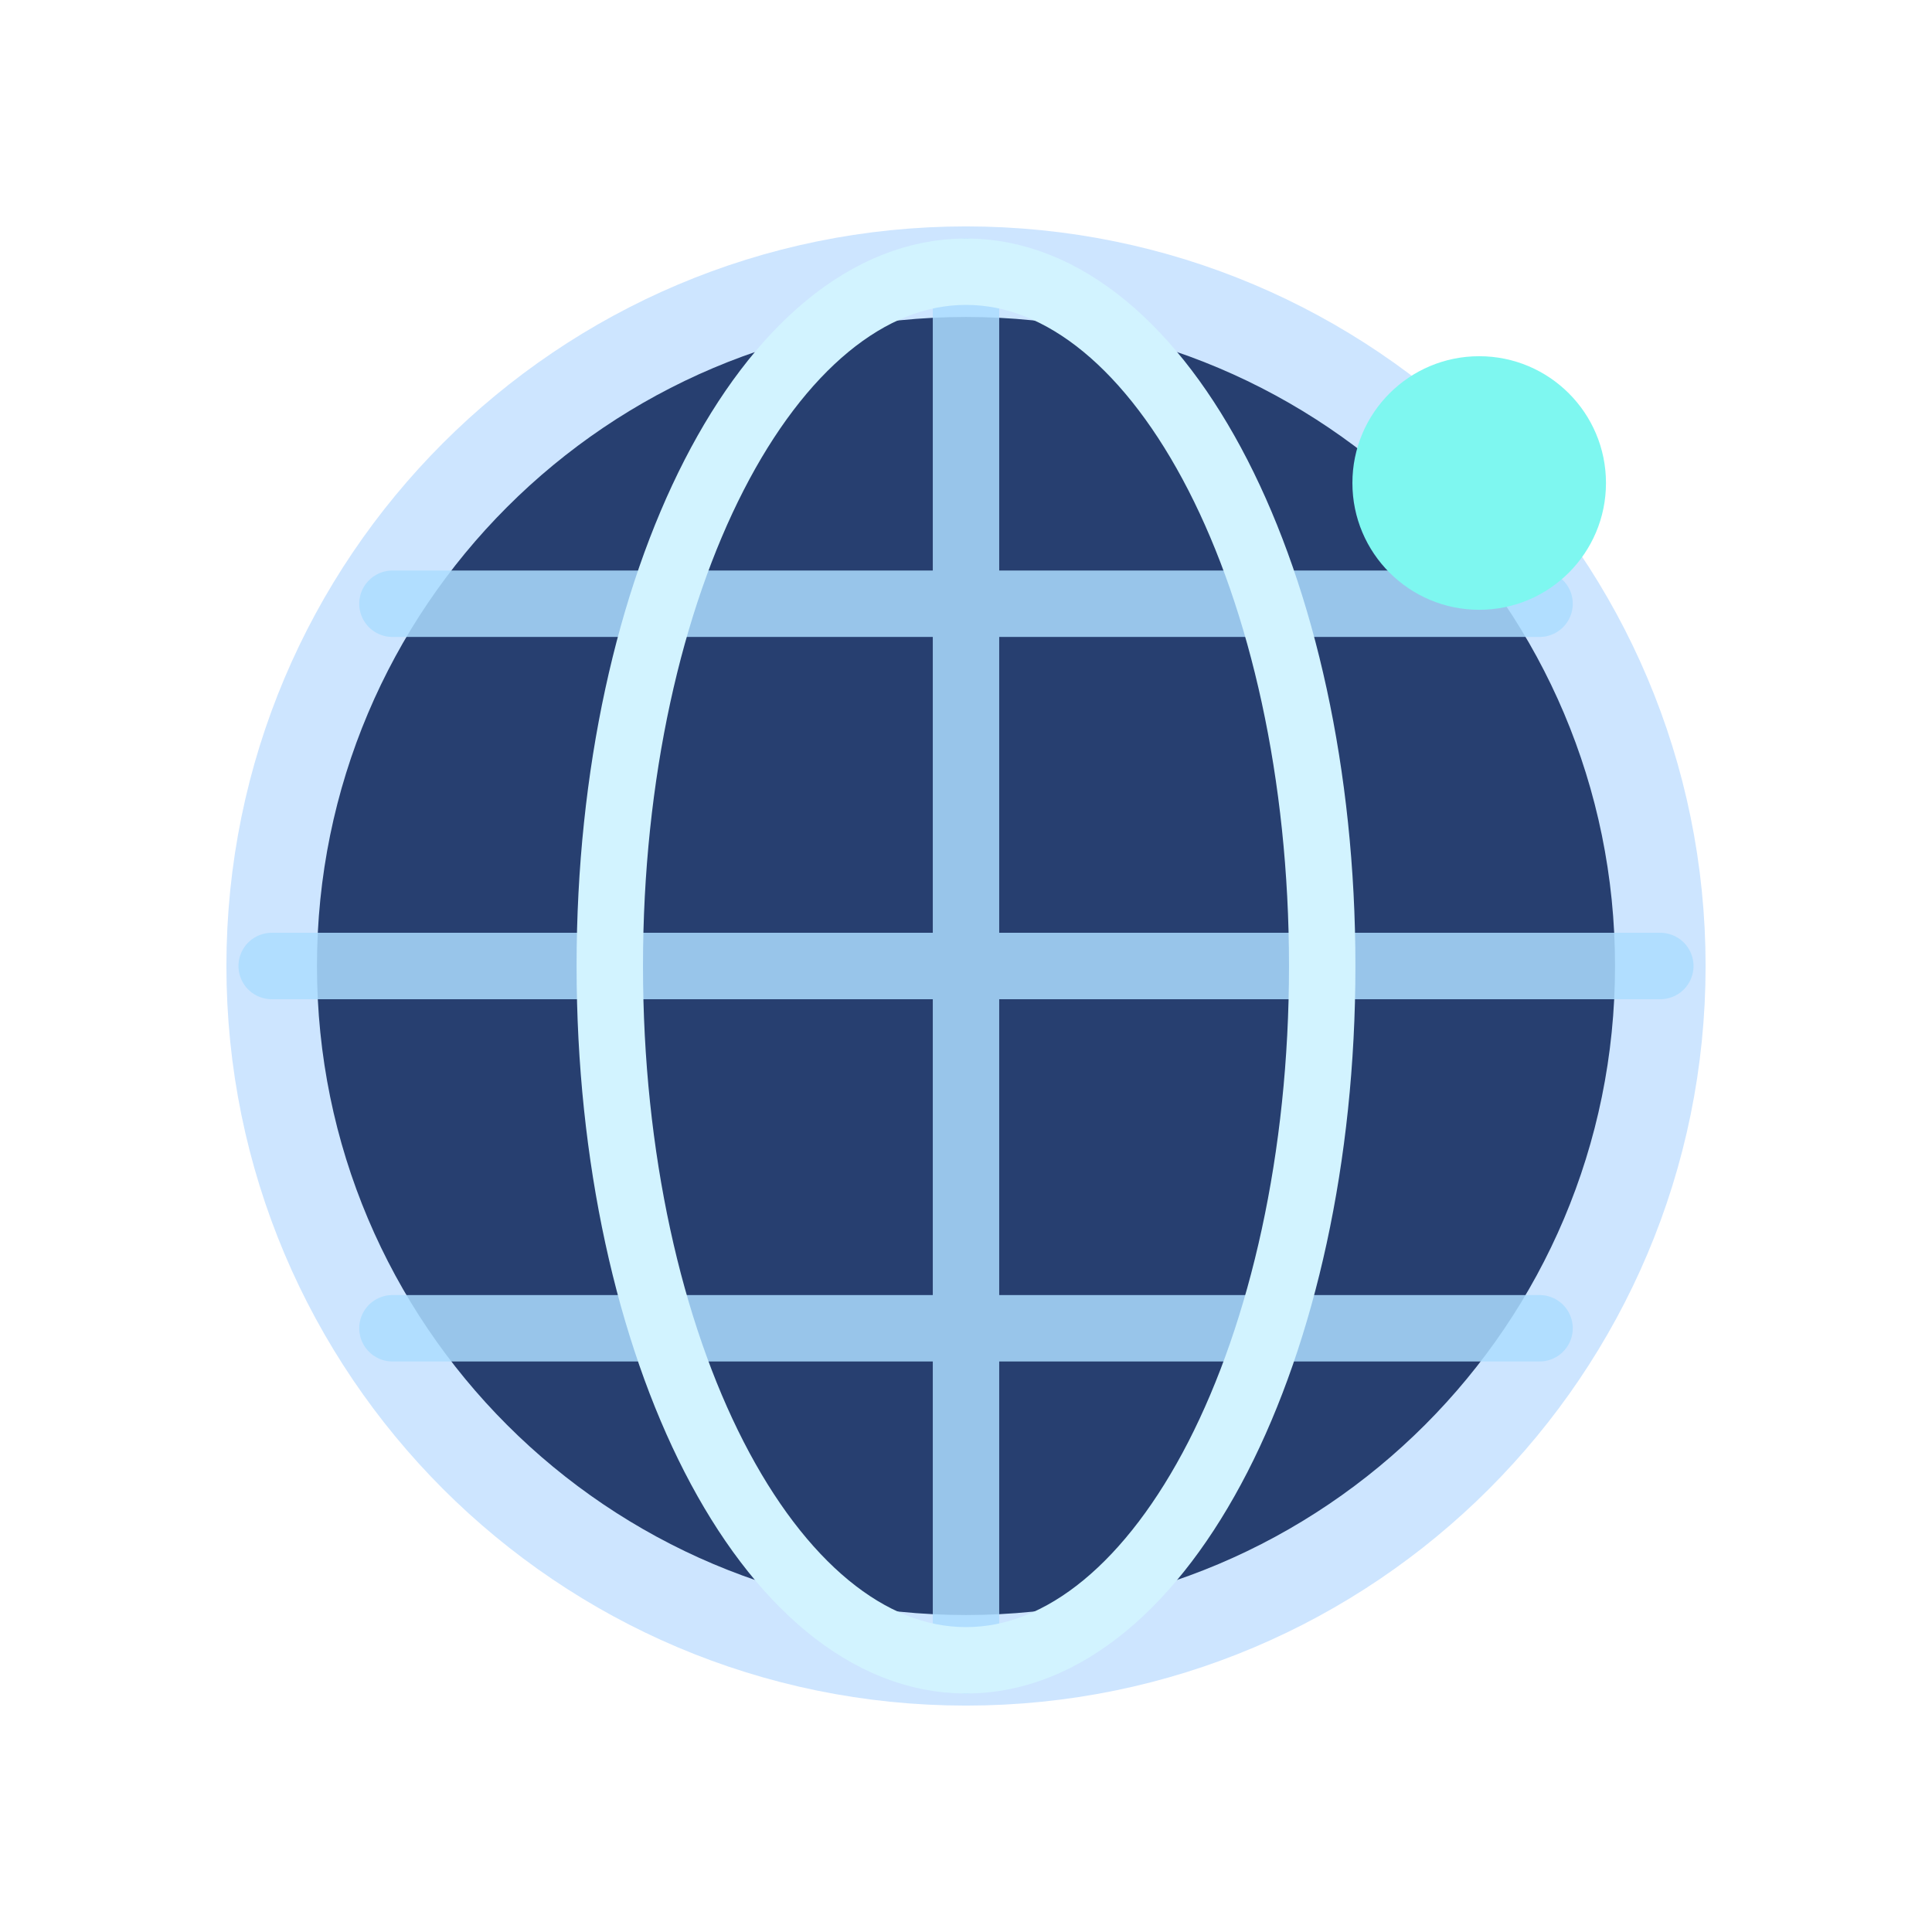
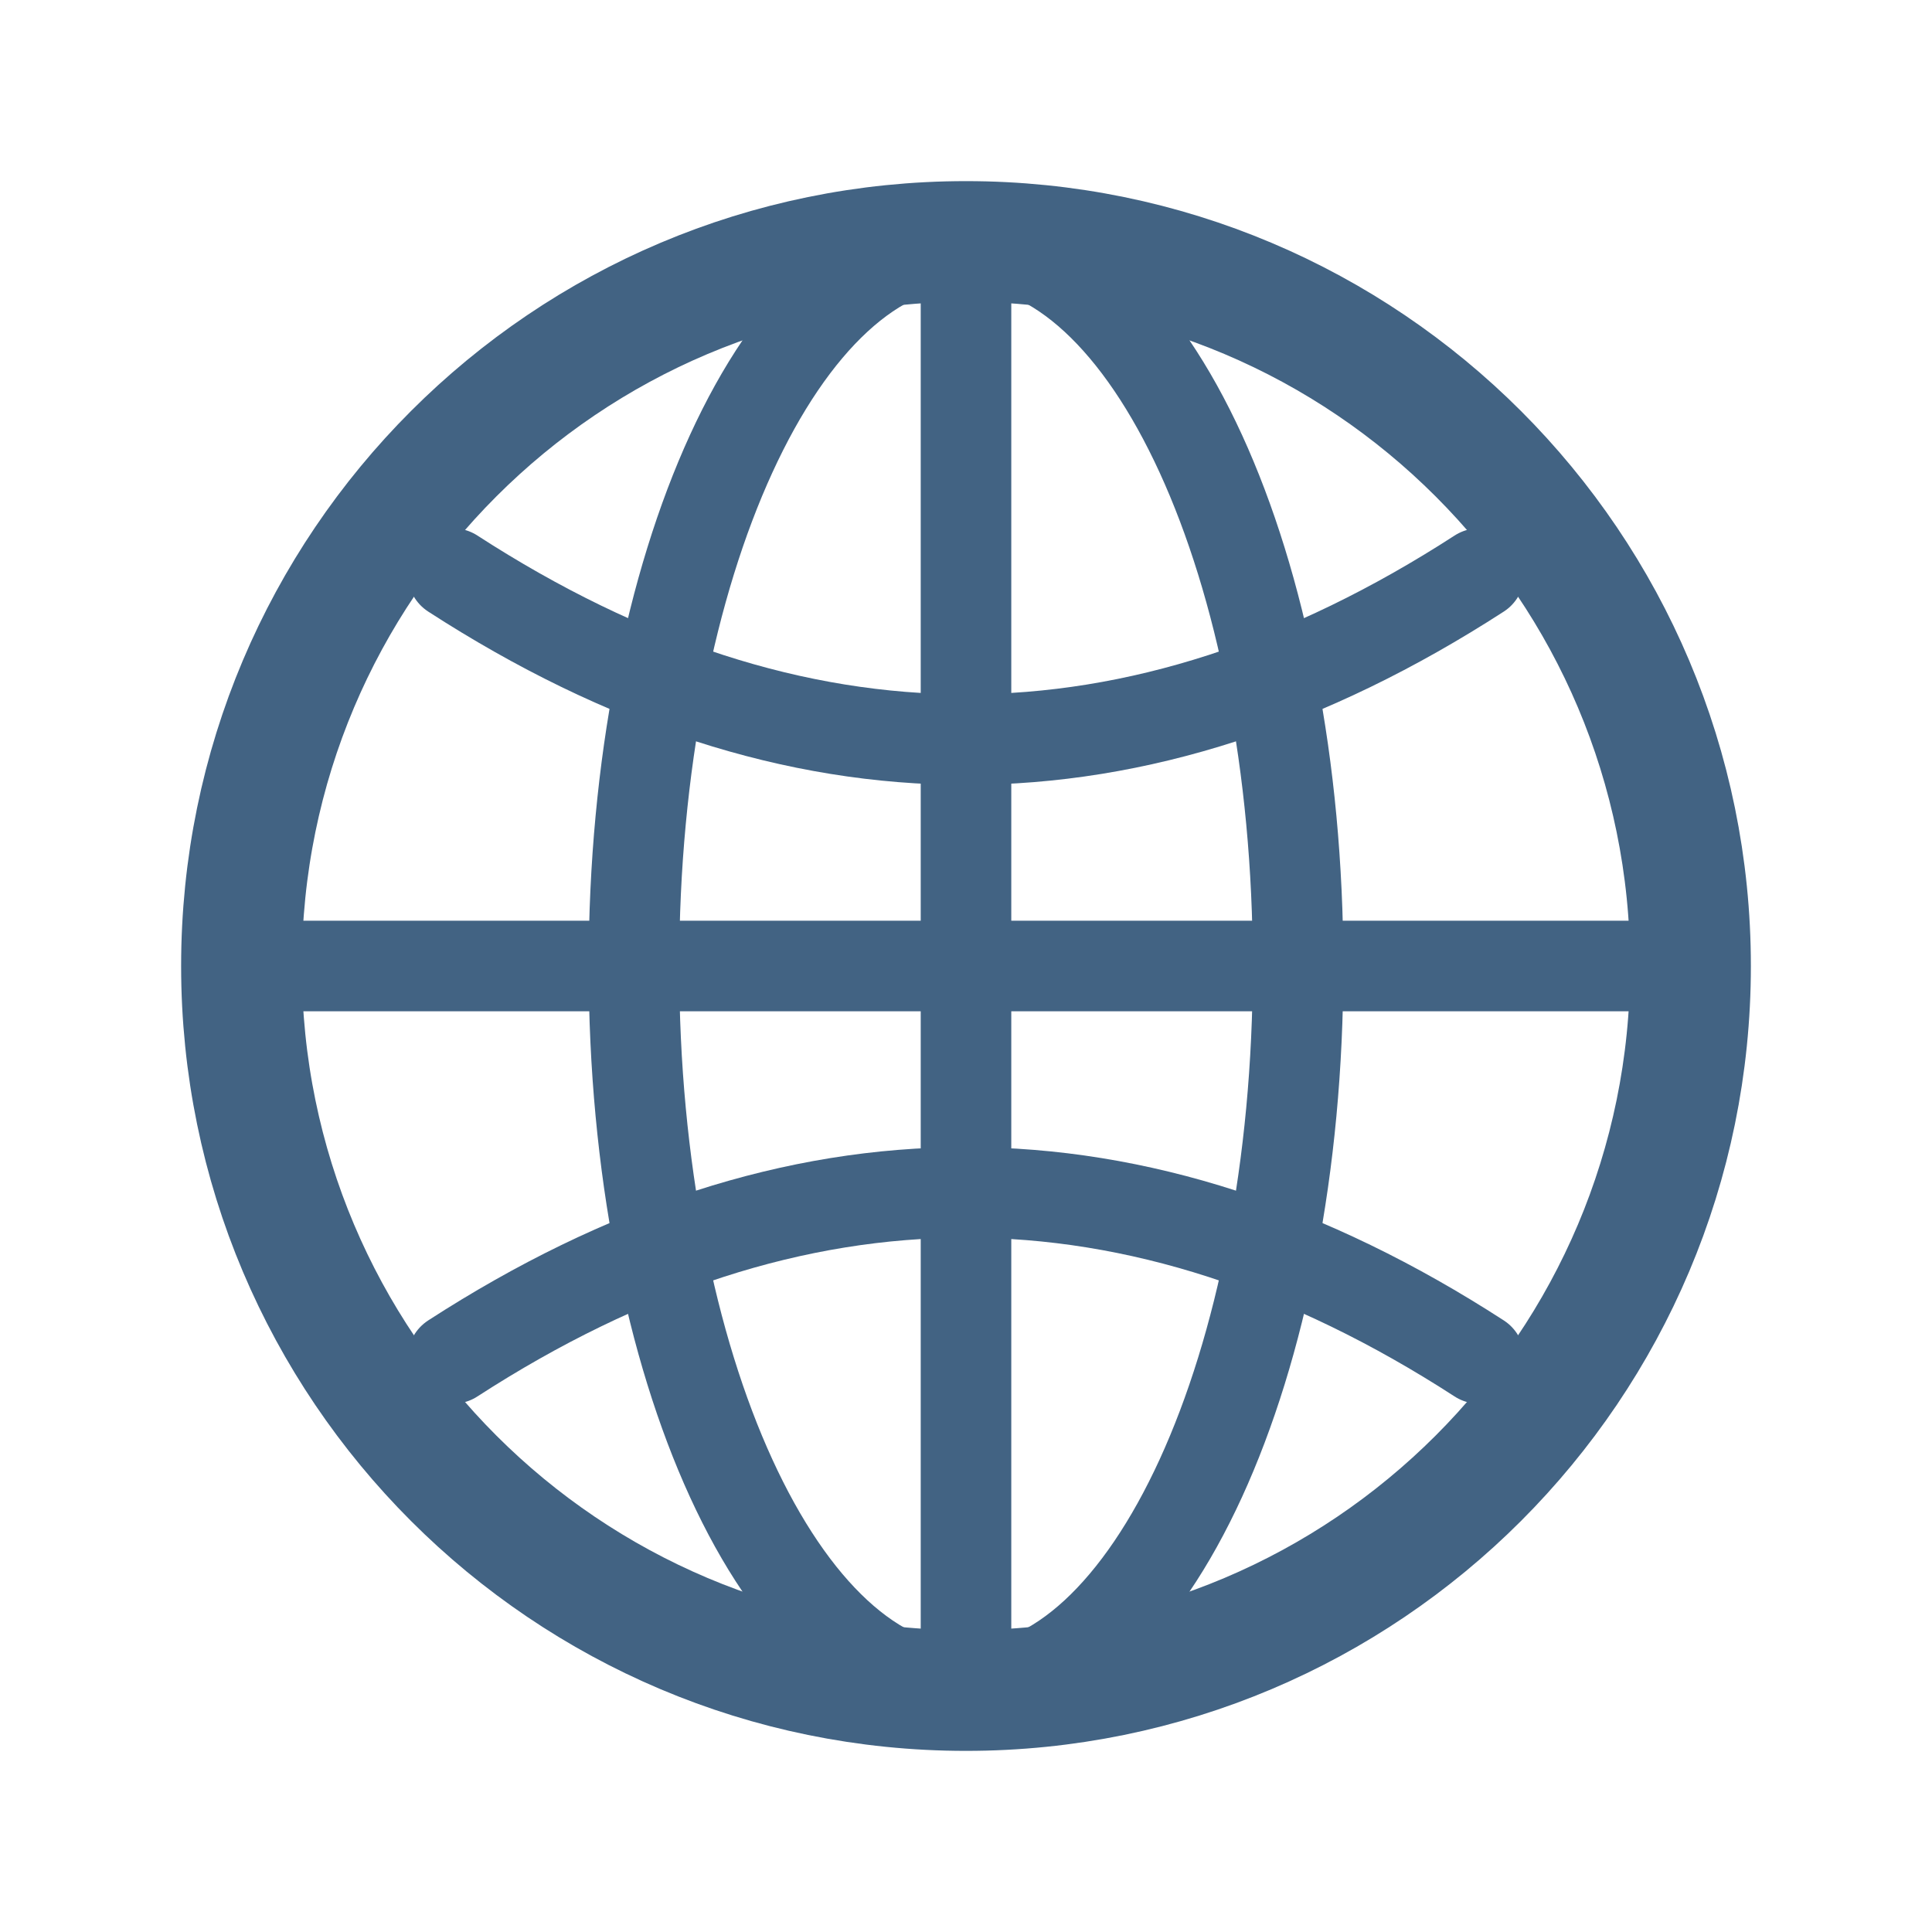
<svg xmlns="http://www.w3.org/2000/svg" width="256" height="256" viewBox="0 0 64 64">
-   <defs>
-     <linearGradient id="gold" x1="0" y1="0" x2="1" y2="1">
-       <stop stop-color="#FFF2A9" />
-       <stop offset=".45" stop-color="#FEC35B" />
-       <stop offset="1" stop-color="#B96D2D" />
-     </linearGradient>
-     <linearGradient id="bombGradient" x1=".1" y1=".1" x2=".8" y2=".9">
-       <stop stop-color="#FFCC78" />
-       <stop offset=".45" stop-color="#DC8349" />
-       <stop offset="1" stop-color="#6A4057" />
-     </linearGradient>
-     <linearGradient id="heartGradient" x1=".1" y1=".1" x2=".8" y2=".9">
-       <stop stop-color="#FFC3DA" />
-       <stop offset=".4" stop-color="#FF7DA9" />
-       <stop offset="1" stop-color="#D83A7E" />
-     </linearGradient>
-   </defs>
-   <circle cx="32" cy="32" r="23" fill="#273F70" stroke="#CDE5FF" stroke-width="3" />
-   <path d="M9 32h46M32 9v46M13 20h38M13 44h38" stroke="#ACDDFF" stroke-width="2.2" stroke-linecap="round" opacity=".85" />
-   <ellipse cx="32" cy="32" rx="11.8" ry="23" fill="none" stroke="#D2F3FF" stroke-width="2.2" />
-   <circle cx="49" cy="16" r="4.2" fill="#7EF7F0" />
+   <circle cx="32" cy="32" r="24" fill="none" stroke="#426383" stroke-width="4" />
+   <path d="M8 32h48M32 8v48M15 19q17 11 34 0M15 45q17-11 34 0" fill="none" stroke="#426383" stroke-width="3" stroke-linecap="round" />
+   <ellipse cx="32" cy="32" rx="11" ry="24" fill="none" stroke="#426383" stroke-width="3" />
</svg>
